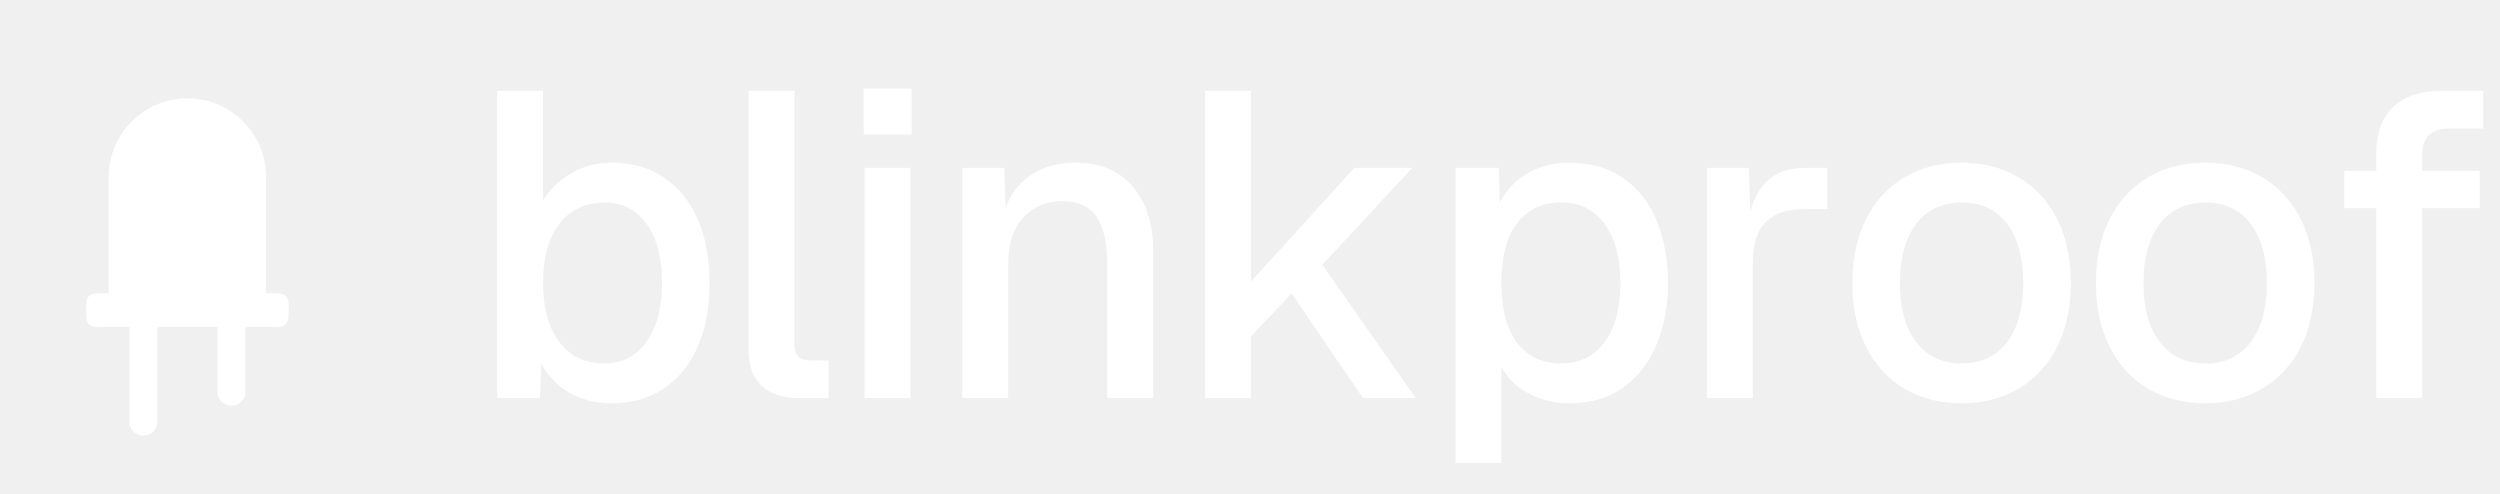
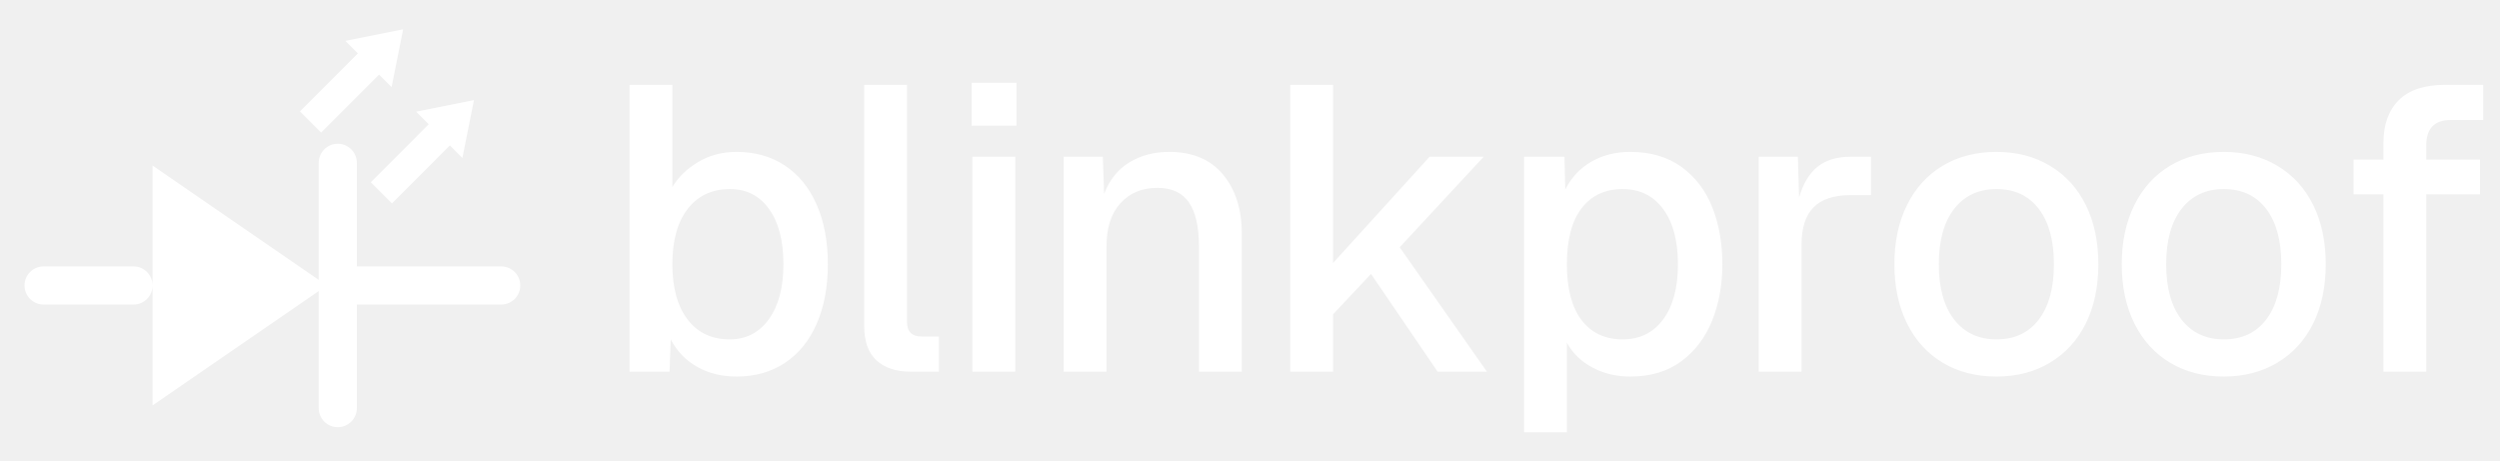
- <svg xmlns="http://www.w3.org/2000/svg" viewBox="0 -92.0 577.8 114.0" width="577.8" height="114.0">
-   <g transform="translate(0 -74.46) scale(0.8662)">
-     <path d="M29 58 V27 A21 21 0 0 1 71 27 V58 Z M26 58 H74 Q77 58 77 61 V64 Q77 67 74 67 H26 Q23 67 23 64 V61 Q23 58 26 58 Z M34.5 66 H42 V92.25 A3.75 3.75 0 0 1 34.5 92.25 Z M58 66 H65.5 V84.25 A3.75 3.75 0 0 1 58 84.25 Z" fill="#FFFFFF" />
+ <svg xmlns="http://www.w3.org/2000/svg" viewBox="0 -92.0 618.8 114.0" width="618.8" height="114.0">
+   <g transform="translate(0 -102.28) scale(1.349)">
+     <path d="M8 56.5 H24.5 A3.5 3.5 0 0 1 28 60 V60 A3.5 3.5 0 0 1 24.5 63.5 H8 A3.5 3.5 0 0 1 4.5 60 V60 A3.5 3.5 0 0 1 8 56.5 Z M28 38 L60 60 L28 82 Z M62 34 H62 A3.5 3.5 0 0 1 65.5 37.5 V82.5 A3.5 3.5 0 0 1 62 86 H62 A3.5 3.5 0 0 1 58.5 82.5 V37.5 A3.5 3.5 0 0 1 62 34 Z M65.5 56.5 H92 A3.5 3.5 0 0 1 95.5 60 V60 A3.5 3.5 0 0 1 92 63.5 H65.5 A3.5 3.5 0 0 1 62 60 V60 A3.5 3.5 0 0 1 65.5 56.5 Z" fill="#FFFFFF" />
+     <path d="M58.94 31.94 L69.58 21.31 L71.88 23.61 L74 13 L63.39 15.12 L65.69 17.42 L55.06 28.06 Z M71.94 44.94 L82.58 34.31 L84.88 36.61 L87 26 L76.39 28.12 L78.69 30.42 L68.06 41.06 Z" fill="#FFFFFF" />
  </g>
-   <g transform="translate(107.41 0)">
+   <g transform="translate(148.39 0)">
    <path d="M34 1.20Q28.50 1.20 24.25-1.20Q20-3.60 17.70-8L17.70-8L17.40 0L7.50 0L7.50-71L18.10-71L18.10-45.70Q20.30-49.40 24.50-51.90Q28.70-54.40 34-54.40L34-54.40Q40.90-54.40 46-51Q51.10-47.60 53.85-41.30Q56.60-35 56.60-26.60L56.60-26.60Q56.60-18.20 53.85-11.90Q51.10-5.60 46-2.20Q40.90 1.20 34 1.20L34 1.20ZM32.30-8Q38.40-8 42-13Q45.60-18 45.60-26.60L45.60-26.60Q45.60-35.30 42.05-40.25Q38.50-45.20 32.40-45.20L32.40-45.20Q25.70-45.20 21.90-40.30Q18.10-35.40 18.10-26.60L18.10-26.60Q18.10-17.90 21.85-12.95Q25.60-8 32.30-8L32.30-8Z M77.20 0Q71.70 0 68.65-2.80Q65.60-5.60 65.60-11.30L65.60-11.30L65.60-71L76.20-71L76.20-12.30Q76.20-8.70 79.90-8.70L79.90-8.70L84.10-8.70L84.10 0L77.20 0Z M92.40 0L92.40-53.20L103-53.20L103 0L92.40 0ZM92.20-60.90L92.20-71.50L103.30-71.50L103.30-60.90L92.20-60.90Z M115 0L115-53.20L124.70-53.20L125-44Q127-49.20 131.25-51.80Q135.50-54.40 141.10-54.40L141.10-54.40Q149.80-54.40 154.45-48.80Q159.10-43.20 159.10-34.20L159.10-34.20L159.10 0L148.50 0L148.50-31Q148.50-38.20 146.05-41.85Q143.60-45.50 138.20-45.50L138.20-45.50Q132.50-45.50 129.05-41.70Q125.60-37.90 125.60-31L125.60-31L125.60 0L115 0Z M171.10 0L171.10-71L181.70-71L181.70-26.90L205.60-53.20L219-53.20L198.20-30.80L219.80 0L207.60 0L191.10-24.20L181.70-14.20L181.70 0L171.10 0Z M229 15L229-53.20L239-53.20L239.20-45.10Q241.50-49.60 245.70-52Q249.90-54.40 255.30-54.40L255.30-54.40Q262.80-54.40 267.95-50.70Q273.10-47 275.60-40.70Q278.10-34.40 278.10-26.60L278.10-26.60Q278.10-18.90 275.55-12.60Q273-6.30 267.90-2.55Q262.80 1.20 255.30 1.20L255.30 1.20Q250.10 1.20 245.90-1.05Q241.70-3.30 239.60-7.20L239.60-7.20L239.60 15L229 15ZM253.40-8Q259.80-8 263.45-12.95Q267.10-17.90 267.10-26.60L267.10-26.60Q267.10-35.30 263.45-40.25Q259.80-45.20 253.40-45.20L253.40-45.20Q246.90-45.20 243.25-40.45Q239.60-35.70 239.60-26.60L239.60-26.60Q239.60-17.50 243.25-12.75Q246.90-8 253.40-8L253.40-8Z M287.10 0L287.10-53.20L296.80-53.20L297.10-43.10Q298.60-48.30 301.70-50.75Q304.80-53.20 309.80-53.20L309.80-53.20L314.90-53.20L314.90-43.70L309.80-43.70Q303.70-43.70 300.70-40.70Q297.70-37.70 297.70-31.40L297.70-31.40L297.70 0L287.10 0Z M346 1.20Q338.40 1.20 332.70-2.20Q327-5.60 323.85-11.90Q320.70-18.20 320.70-26.60L320.70-26.60Q320.70-35 323.85-41.30Q327-47.60 332.70-51Q338.40-54.40 346-54.40L346-54.40Q353.50-54.40 359.25-50.95Q365-47.50 368.10-41.25Q371.20-35 371.20-26.60L371.20-26.60Q371.20-18.20 368.10-11.95Q365-5.70 359.25-2.25Q353.50 1.20 346 1.20L346 1.20ZM346-8Q352.70-8 356.45-12.90Q360.20-17.80 360.20-26.60L360.20-26.60Q360.20-35.40 356.45-40.30Q352.70-45.20 346-45.20L346-45.20Q339.30-45.20 335.50-40.30Q331.70-35.40 331.70-26.60L331.70-26.60Q331.70-17.80 335.50-12.90Q339.30-8 346-8L346-8Z M402.30 1.20Q394.70 1.20 389-2.20Q383.30-5.60 380.15-11.90Q377-18.20 377-26.60L377-26.60Q377-35 380.15-41.30Q383.30-47.60 389-51Q394.70-54.40 402.30-54.40L402.30-54.40Q409.80-54.40 415.55-50.95Q421.30-47.50 424.40-41.25Q427.50-35 427.50-26.60L427.50-26.60Q427.50-18.20 424.40-11.95Q421.30-5.70 415.55-2.25Q409.80 1.20 402.30 1.20L402.30 1.20ZM402.30-8Q409-8 412.75-12.90Q416.50-17.80 416.50-26.60L416.50-26.60Q416.50-35.40 412.75-40.30Q409-45.20 402.30-45.20L402.30-45.20Q395.60-45.20 391.80-40.30Q388-35.40 388-26.60L388-26.60Q388-17.80 391.80-12.90Q395.60-8 402.30-8L402.30-8Z M441.80-56.60Q441.80-63.40 445.60-67.20Q449.40-71 457.10-71L457.10-71L466.50-71L466.50-62.30L458.50-62.30Q452.40-62.30 452.40-56L452.40-56L452.40-52.50L465.70-52.50L465.70-43.90L452.40-43.90L452.40 0L441.80 0L441.80-43.90L434.40-43.90L434.40-52.50L441.80-52.50L441.80-56.60Z" fill="#FFFFFF" />
  </g>
</svg>
